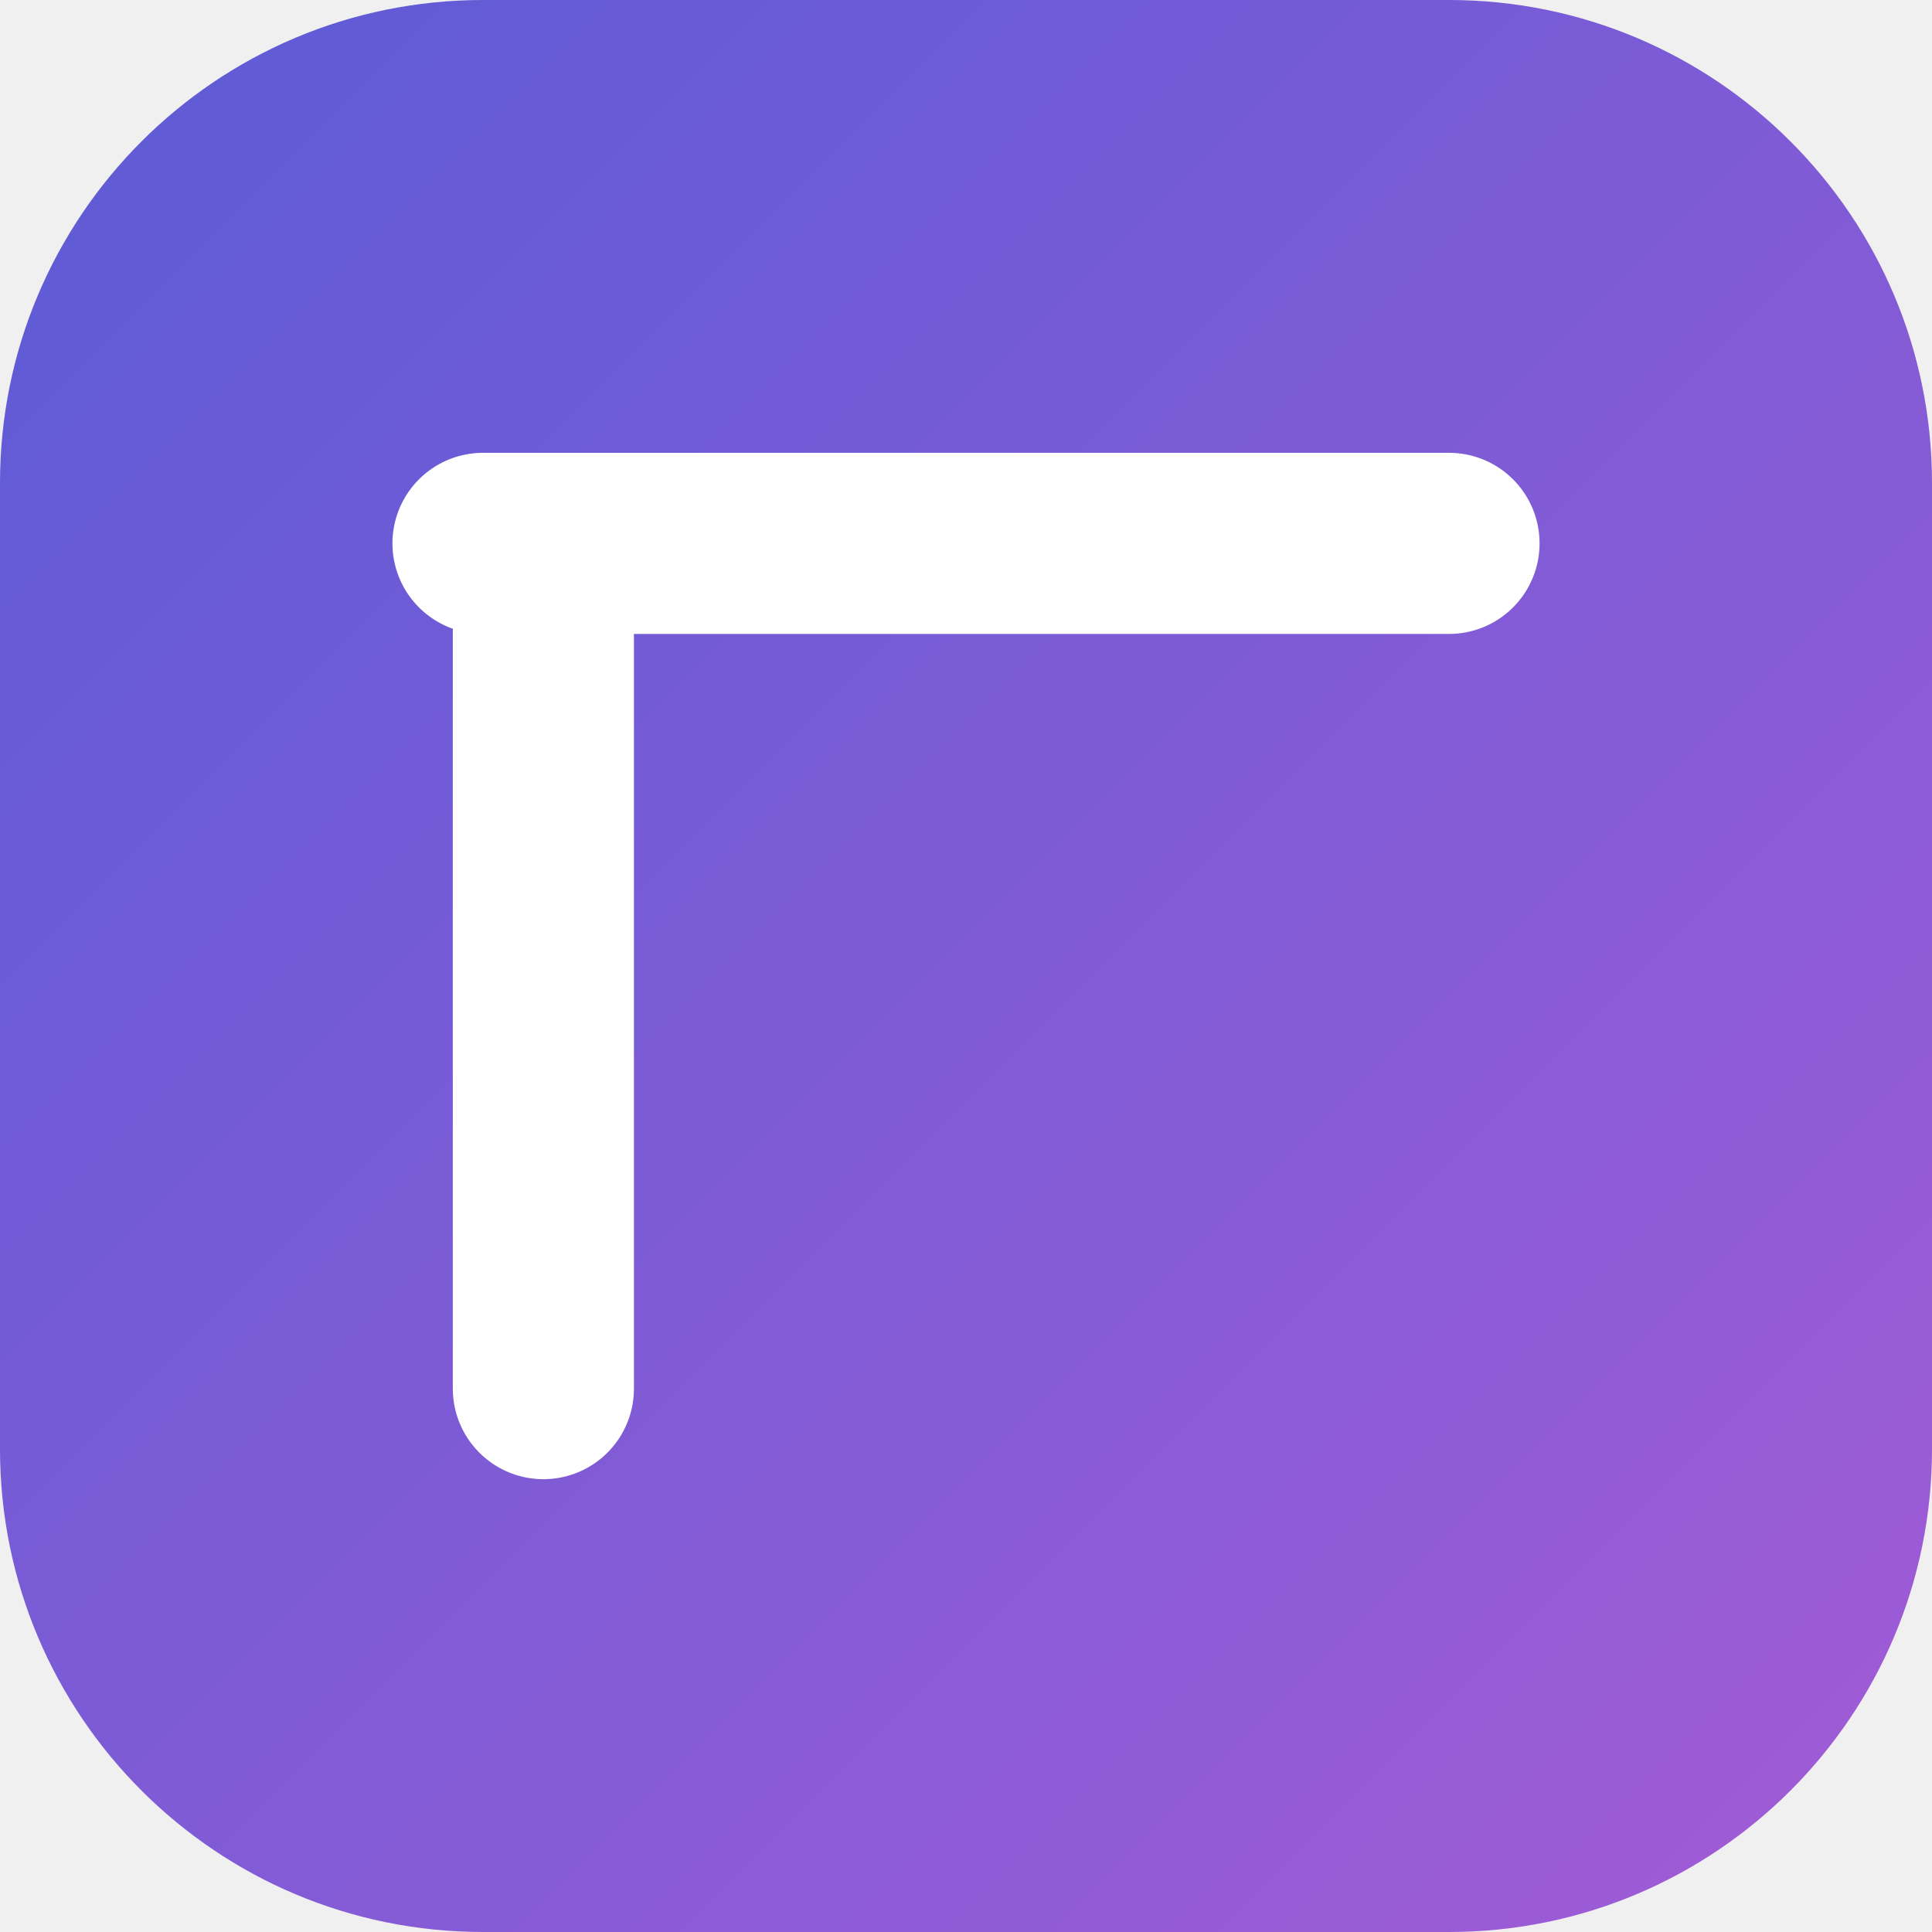
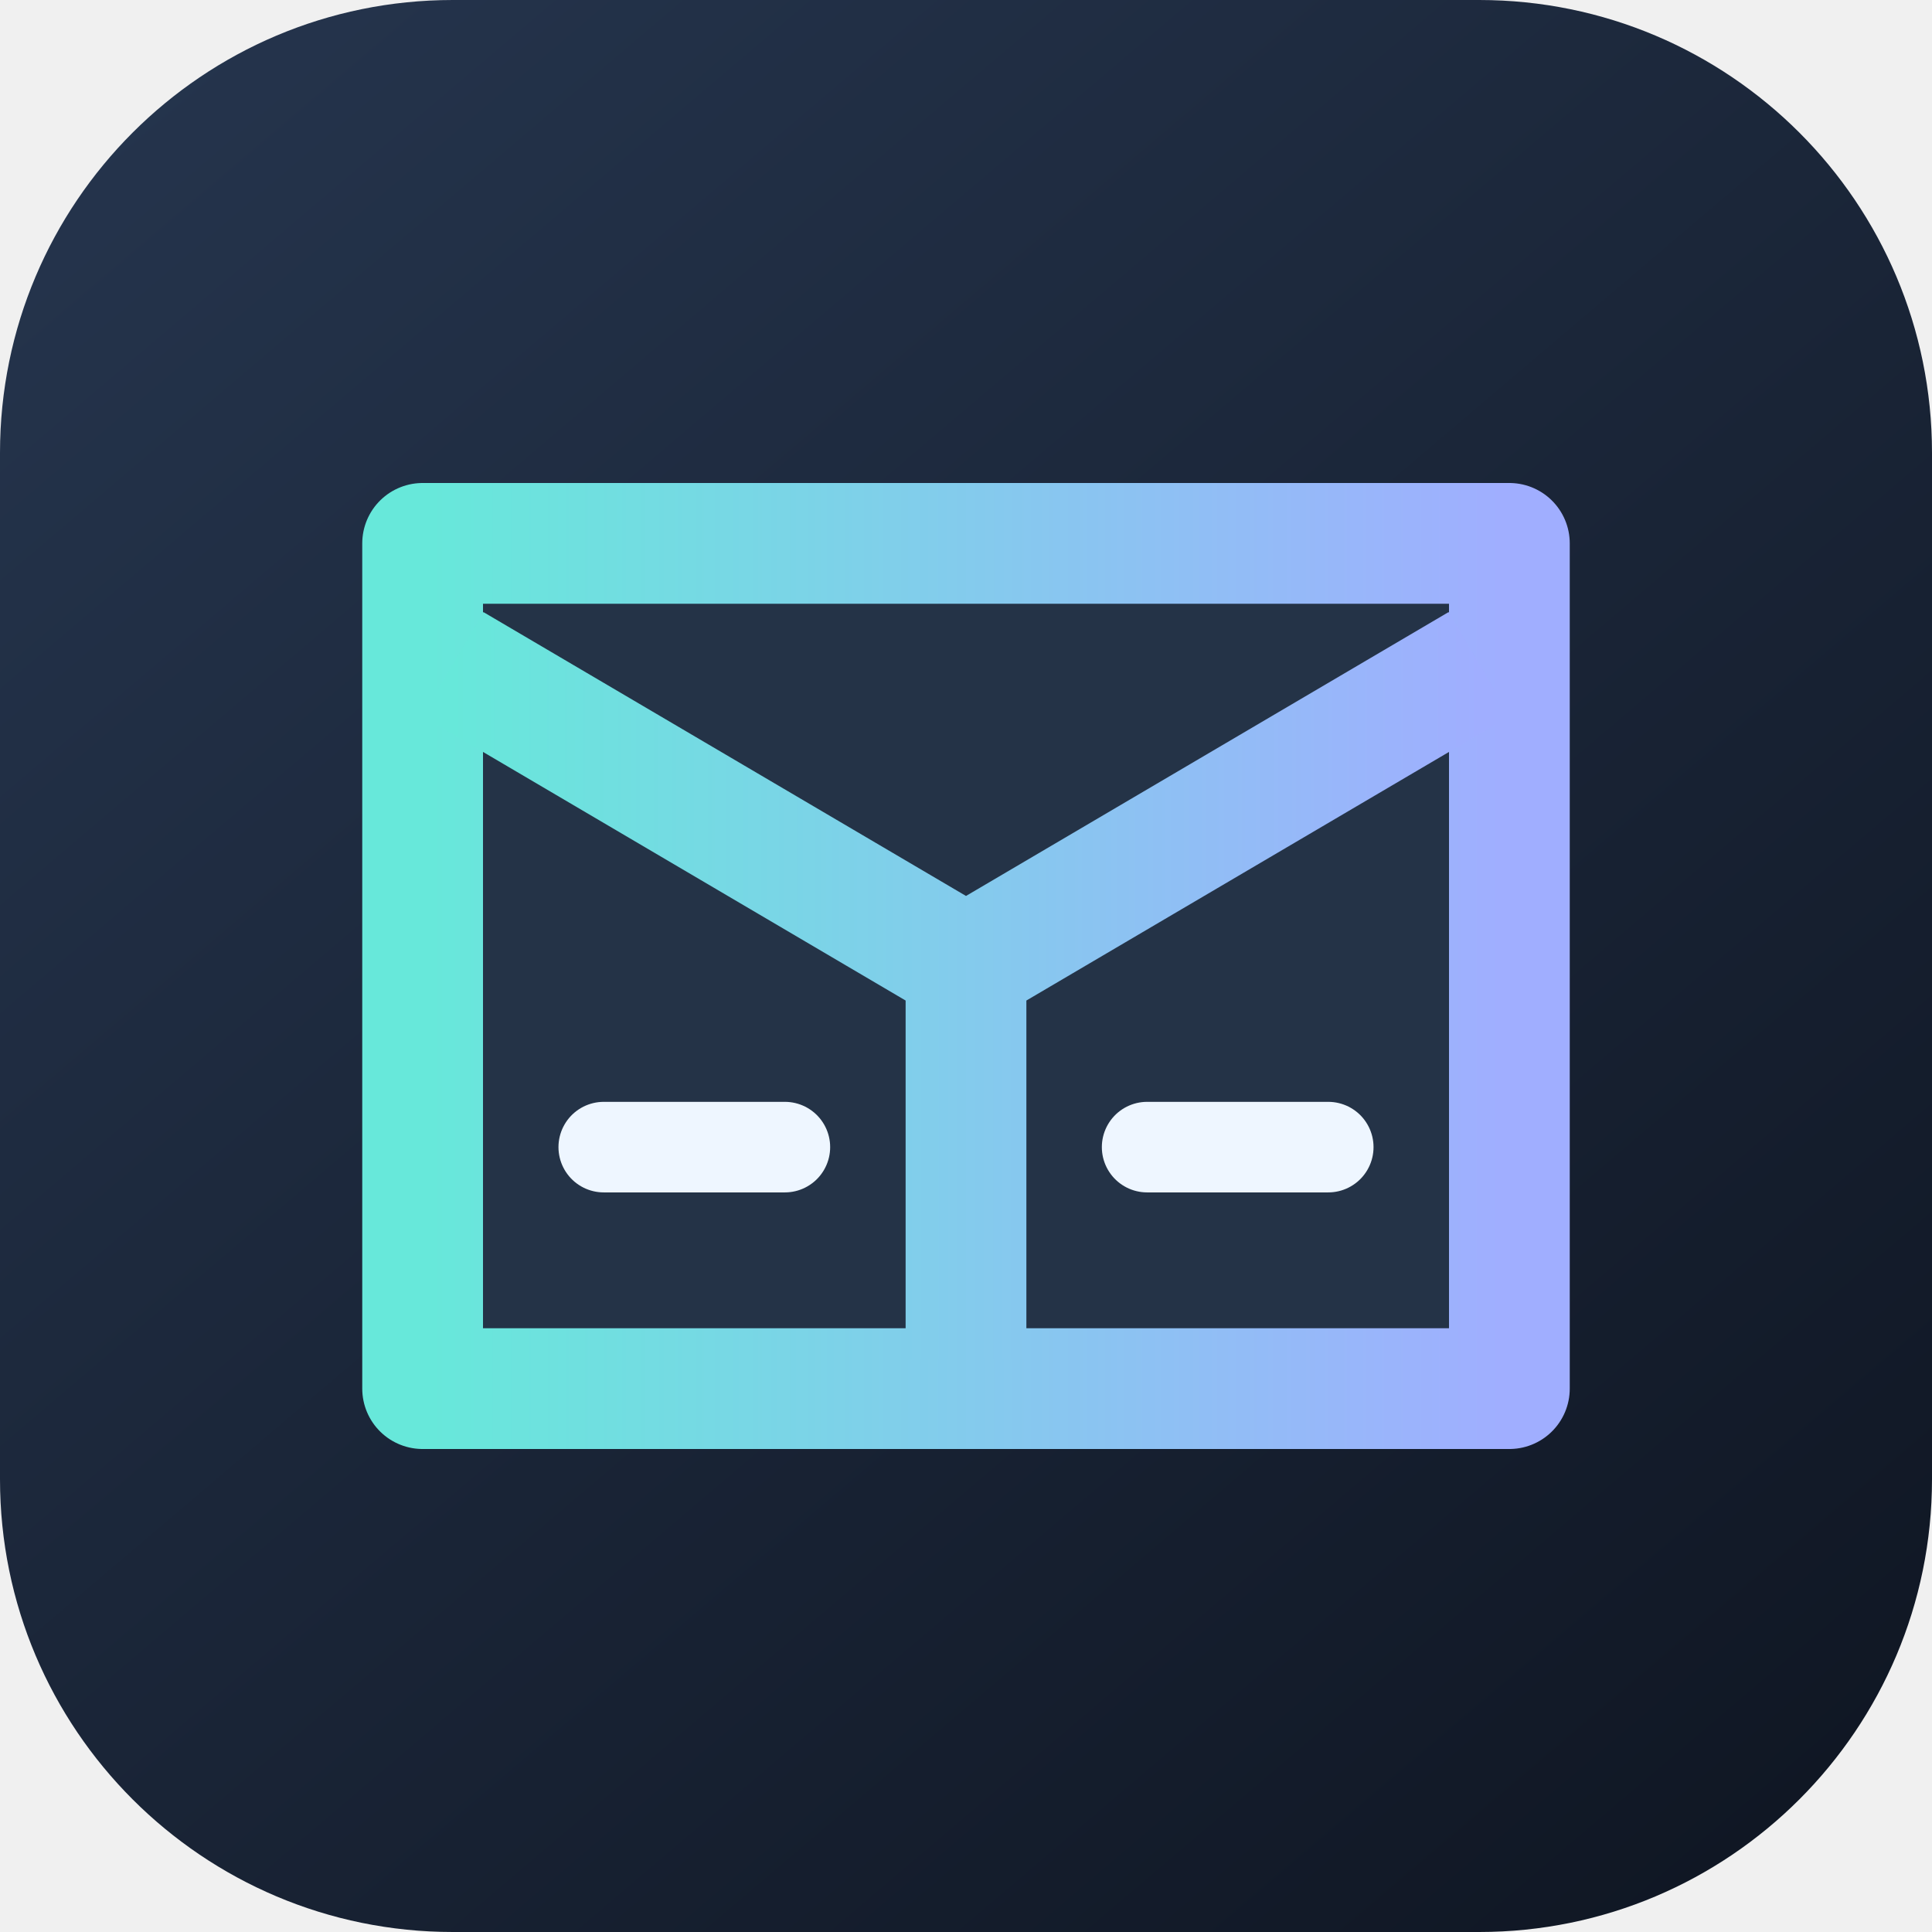
- <svg xmlns="http://www.w3.org/2000/svg" viewBox="0 0 32 32">
+ <svg xmlns="http://www.w3.org/2000/svg" viewBox="0 0 64 64" role="img" aria-label="Structorizer">
  <defs>
-     <linearGradient id="g" x1="0" y1="0" x2="1" y2="1">
-       <stop offset="0" stop-color="#5b5bd6" />
-       <stop offset="1" stop-color="#a35bd6" />
+     <linearGradient id="slate" x2="0.85" y2="1">
+       <stop stop-color="#26364f" />
+       <stop offset="1" stop-color="#101724" />
+     </linearGradient>
+     <linearGradient id="fork" x2="1" y2="0">
+       <stop stop-color="#67e8da" />
+       <stop offset="1" stop-color="#a0aeff" />
    </linearGradient>
  </defs>
-   <rect width="32" height="32" rx="8" fill="url(#g)" />
-   <path d="M8 9h16M9 9v14" stroke="#fff" stroke-width="3" stroke-linecap="round" />
+   <rect width="64" height="64" rx="15" fill="url(#slate)" />
+   <path d="M14 18h36v28H14z" fill="#243347" stroke="url(#fork)" stroke-width="4" stroke-linejoin="round" />
+   <path d="m15 22 17 10 17-10M32 32v13" fill="none" stroke="url(#fork)" stroke-width="4" stroke-linejoin="round" />
+   <path d="M20 38h6m12 0h6" stroke="#eef6ff" stroke-width="3" stroke-linecap="round" />
</svg>
